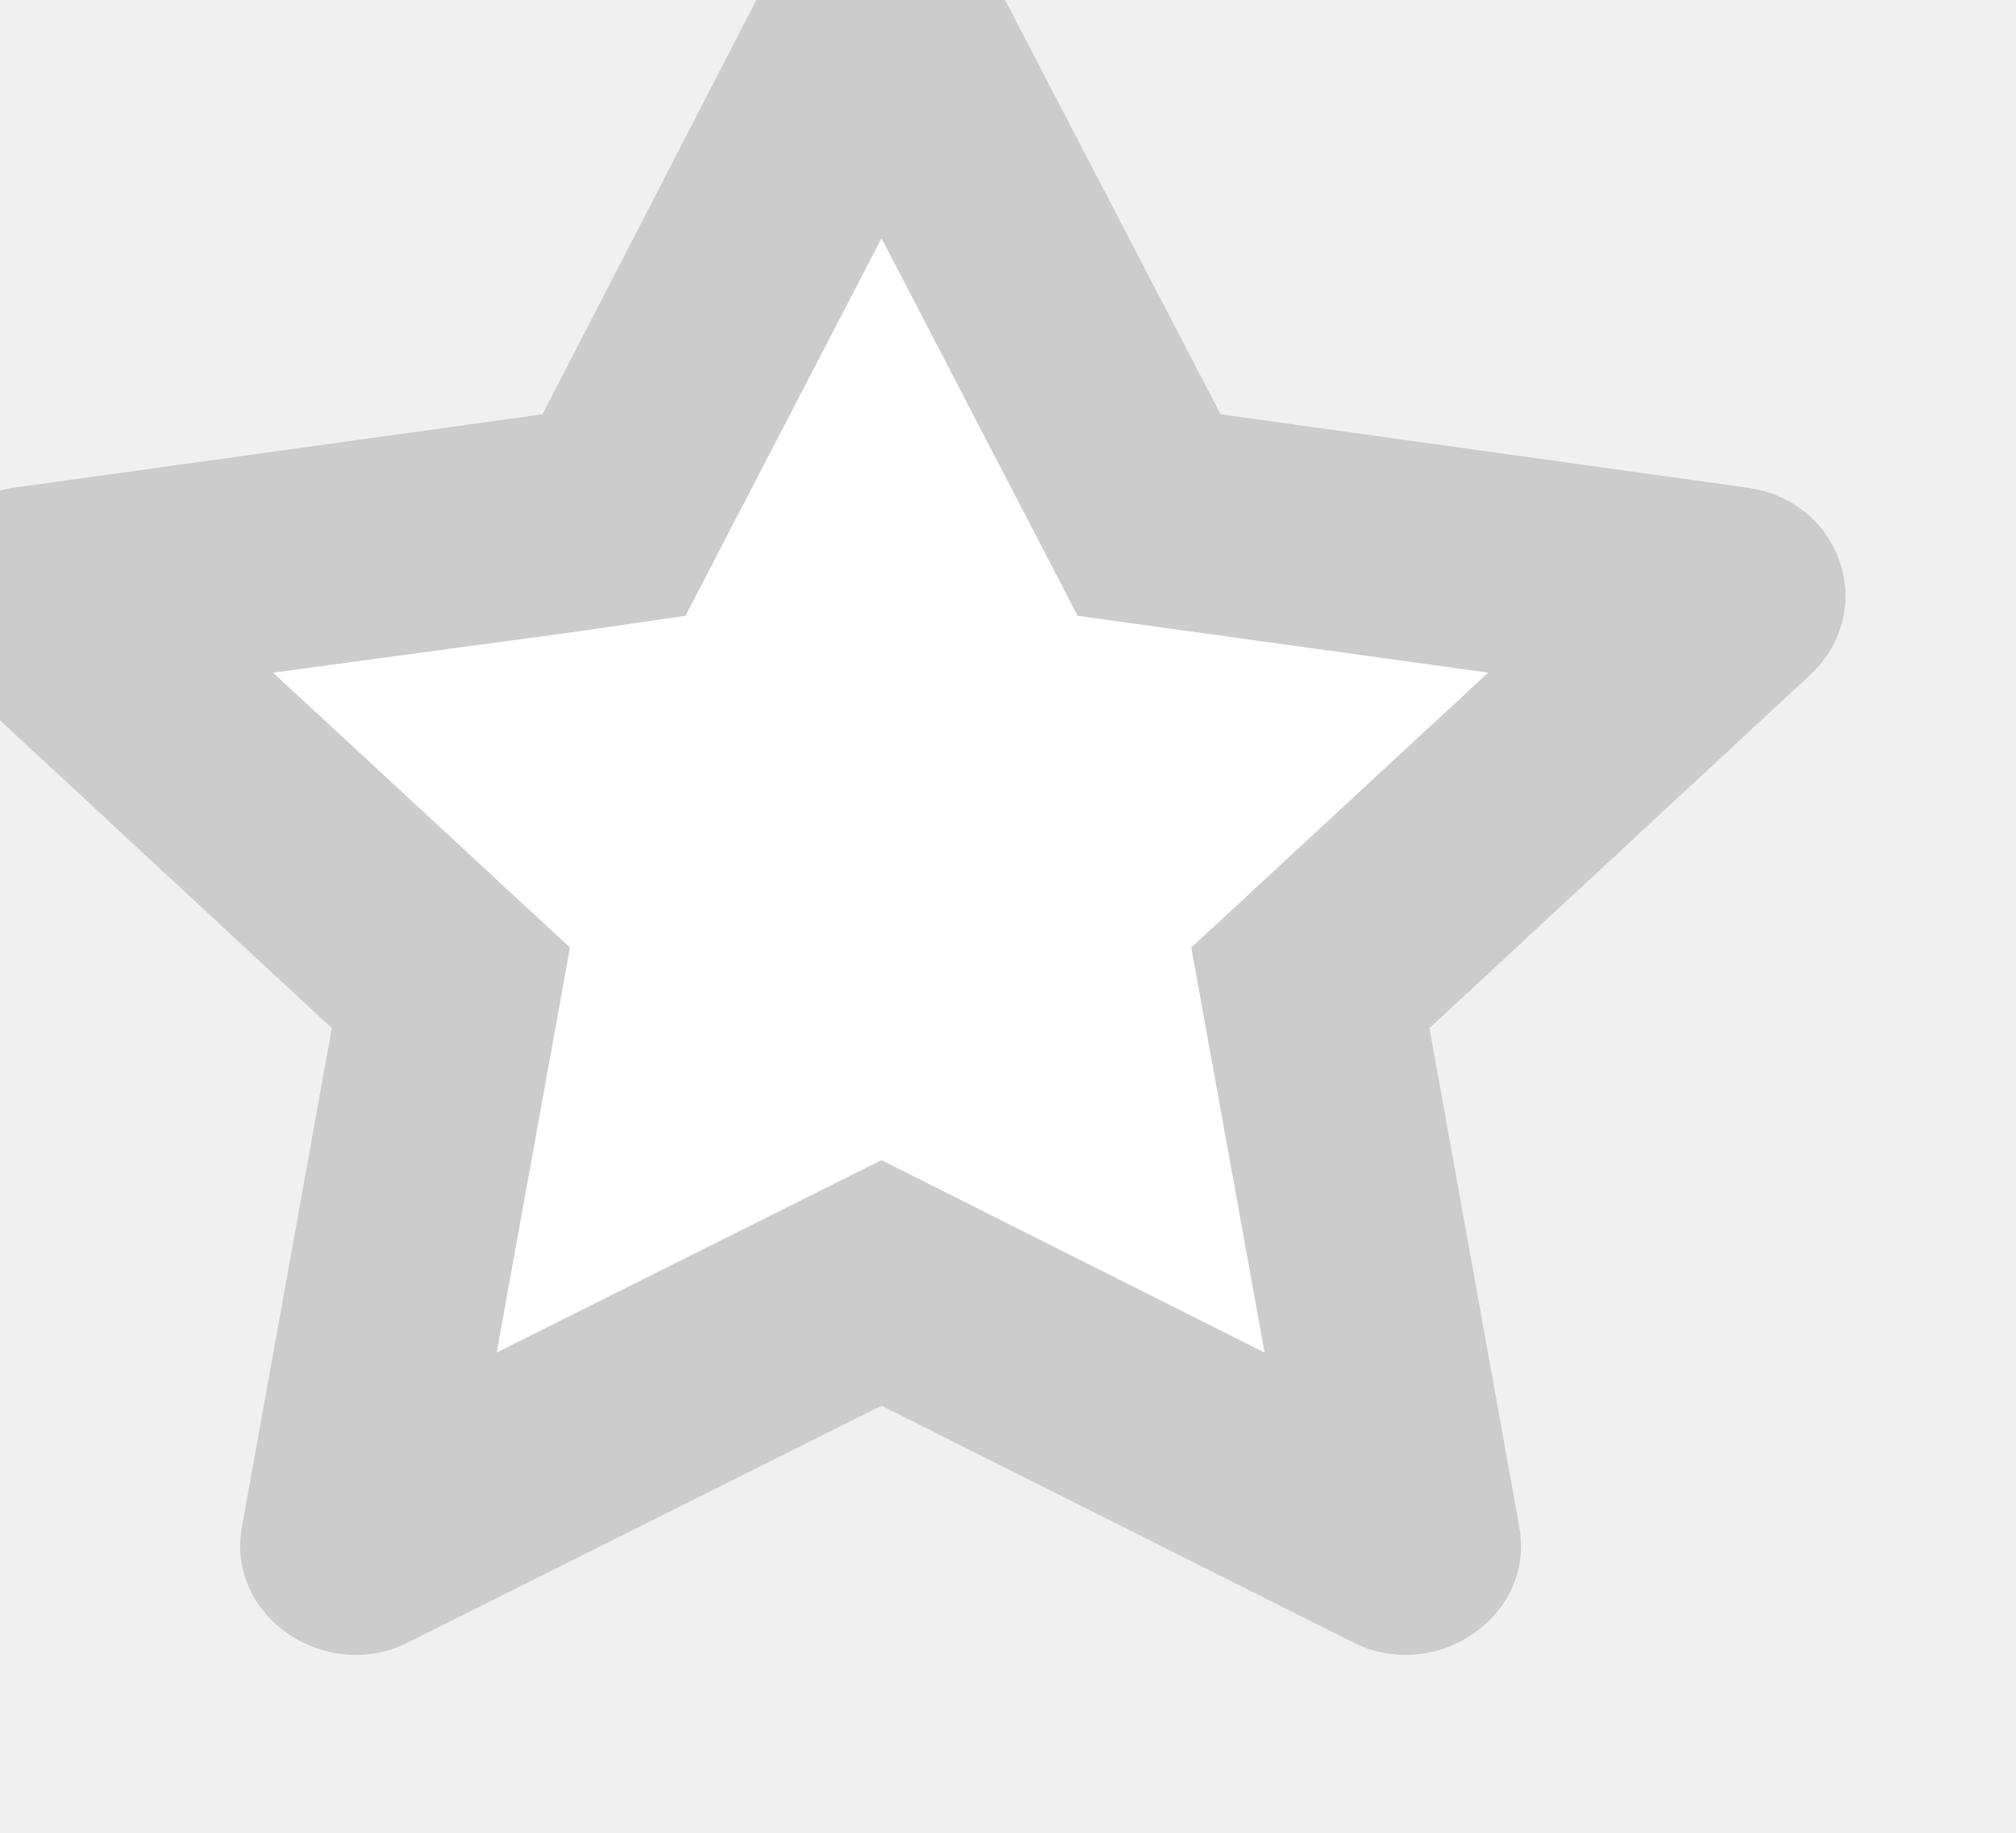
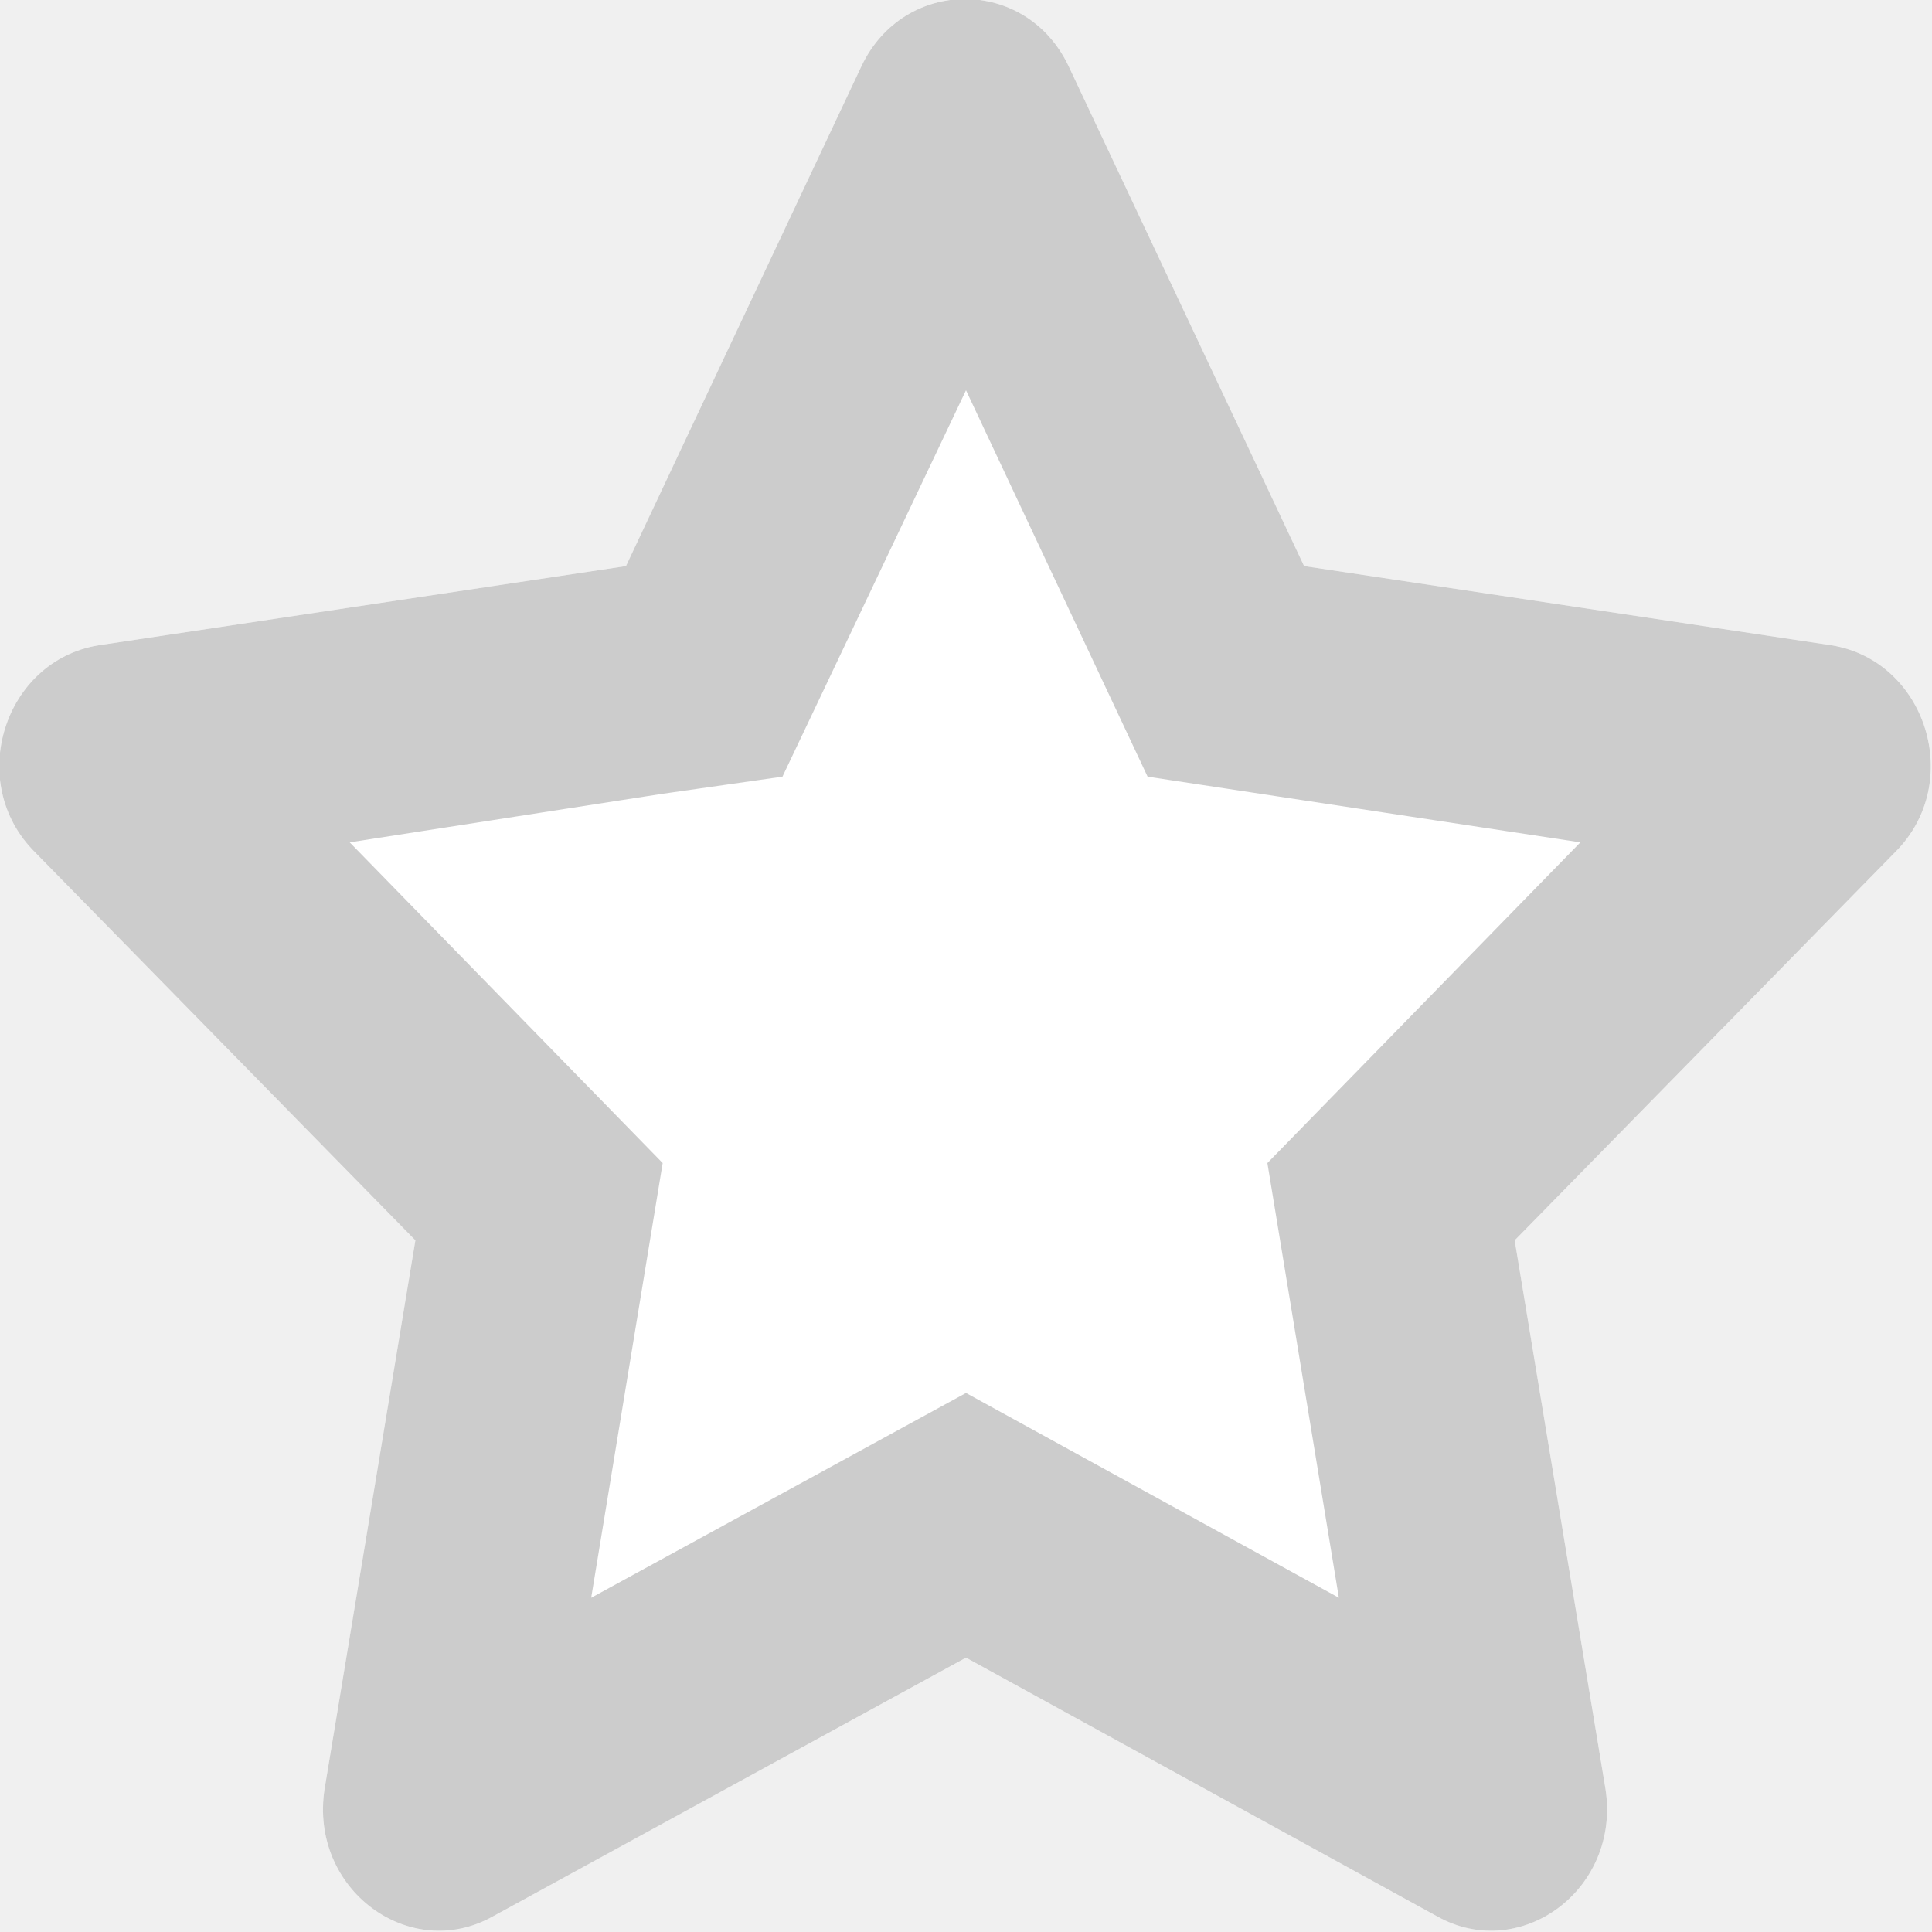
- <svg xmlns="http://www.w3.org/2000/svg" width="11" height="10" fill="none">
-   <path fill="#FFF" d="M4.24-.22 2.96 2.26l-2.88.4c-.51.07-.72.67-.35 1.02l2.08 1.93-.49 2.72c-.09.49.46.86.91.63l2.58-1.29 2.57 1.29c.45.23 1-.14.91-.63L7.8 5.61l2.08-1.93c.37-.35.17-.95-.35-1.02l-2.87-.4L5.37-.22c-.23-.44-.9-.45-1.13 0Z" />
-   <path fill="#CCC" fill-rule="evenodd" d="m2.96 2.26-2.88.4c-.51.07-.72.67-.35 1.02l2.08 1.93-.49 2.72c-.09.49.46.86.91.63l2.58-1.29 2.57 1.29c.45.23 1-.14.91-.63L7.8 5.61l2.08-1.93c.37-.35.17-.95-.35-1.02l-2.87-.4L5.37-.22c-.23-.44-.9-.45-1.13 0L2.96 2.26ZM1.49 3.67l1.63-.22.62-.09L4.81 1.3l1.07 2.06 2.24.31-1.62 1.5.4 2.21-2.09-1.05-2.1 1.05.4-2.21-1.62-1.5Z" />
+ <svg xmlns="http://www.w3.org/2000/svg" width="10" height="10" viewBox="0 0 10 10" fill="none">
+   <defs />
+   <path id="star" d="M4.46 0.34L3.24 2.93L0.51 3.34C0.02 3.42 -0.18 4.05 0.18 4.41L2.15 6.42L1.68 9.26C1.6 9.78 2.12 10.16 2.55 9.92L5 8.58L7.44 9.92C7.87 10.16 8.39 9.78 8.31 9.26L7.84 6.42L9.81 4.41C10.17 4.05 9.97 3.42 9.48 3.34L6.75 2.93L5.53 0.34C5.31 -0.12 4.68 -0.12 4.46 0.34Z" fill="#FFFFFF" fill-opacity="1" fill-rule="nonzero" />
+   <path id="star" d="M3.24 2.93L0.51 3.34C0.02 3.42 -0.18 4.05 0.18 4.41L2.15 6.42L1.68 9.26C1.6 9.78 2.12 10.16 2.55 9.92L5 8.58L7.44 9.92C7.87 10.16 8.39 9.78 8.31 9.26L7.84 6.42L9.81 4.41C10.17 4.05 9.97 3.42 9.48 3.34L6.75 2.93L5.53 0.34C5.31 -0.12 4.68 -0.12 4.46 0.34L3.24 2.93ZM1.81 4.36L3.42 4.11L4.05 4.02L5 2.02L5.94 4.02L8.18 4.36L6.56 6.02L6.93 8.27L5 7.21L3.06 8.27L3.43 6.02L1.81 4.36Z" fill="#CCCCCC" fill-opacity="1" fill-rule="evenodd" />
</svg>
